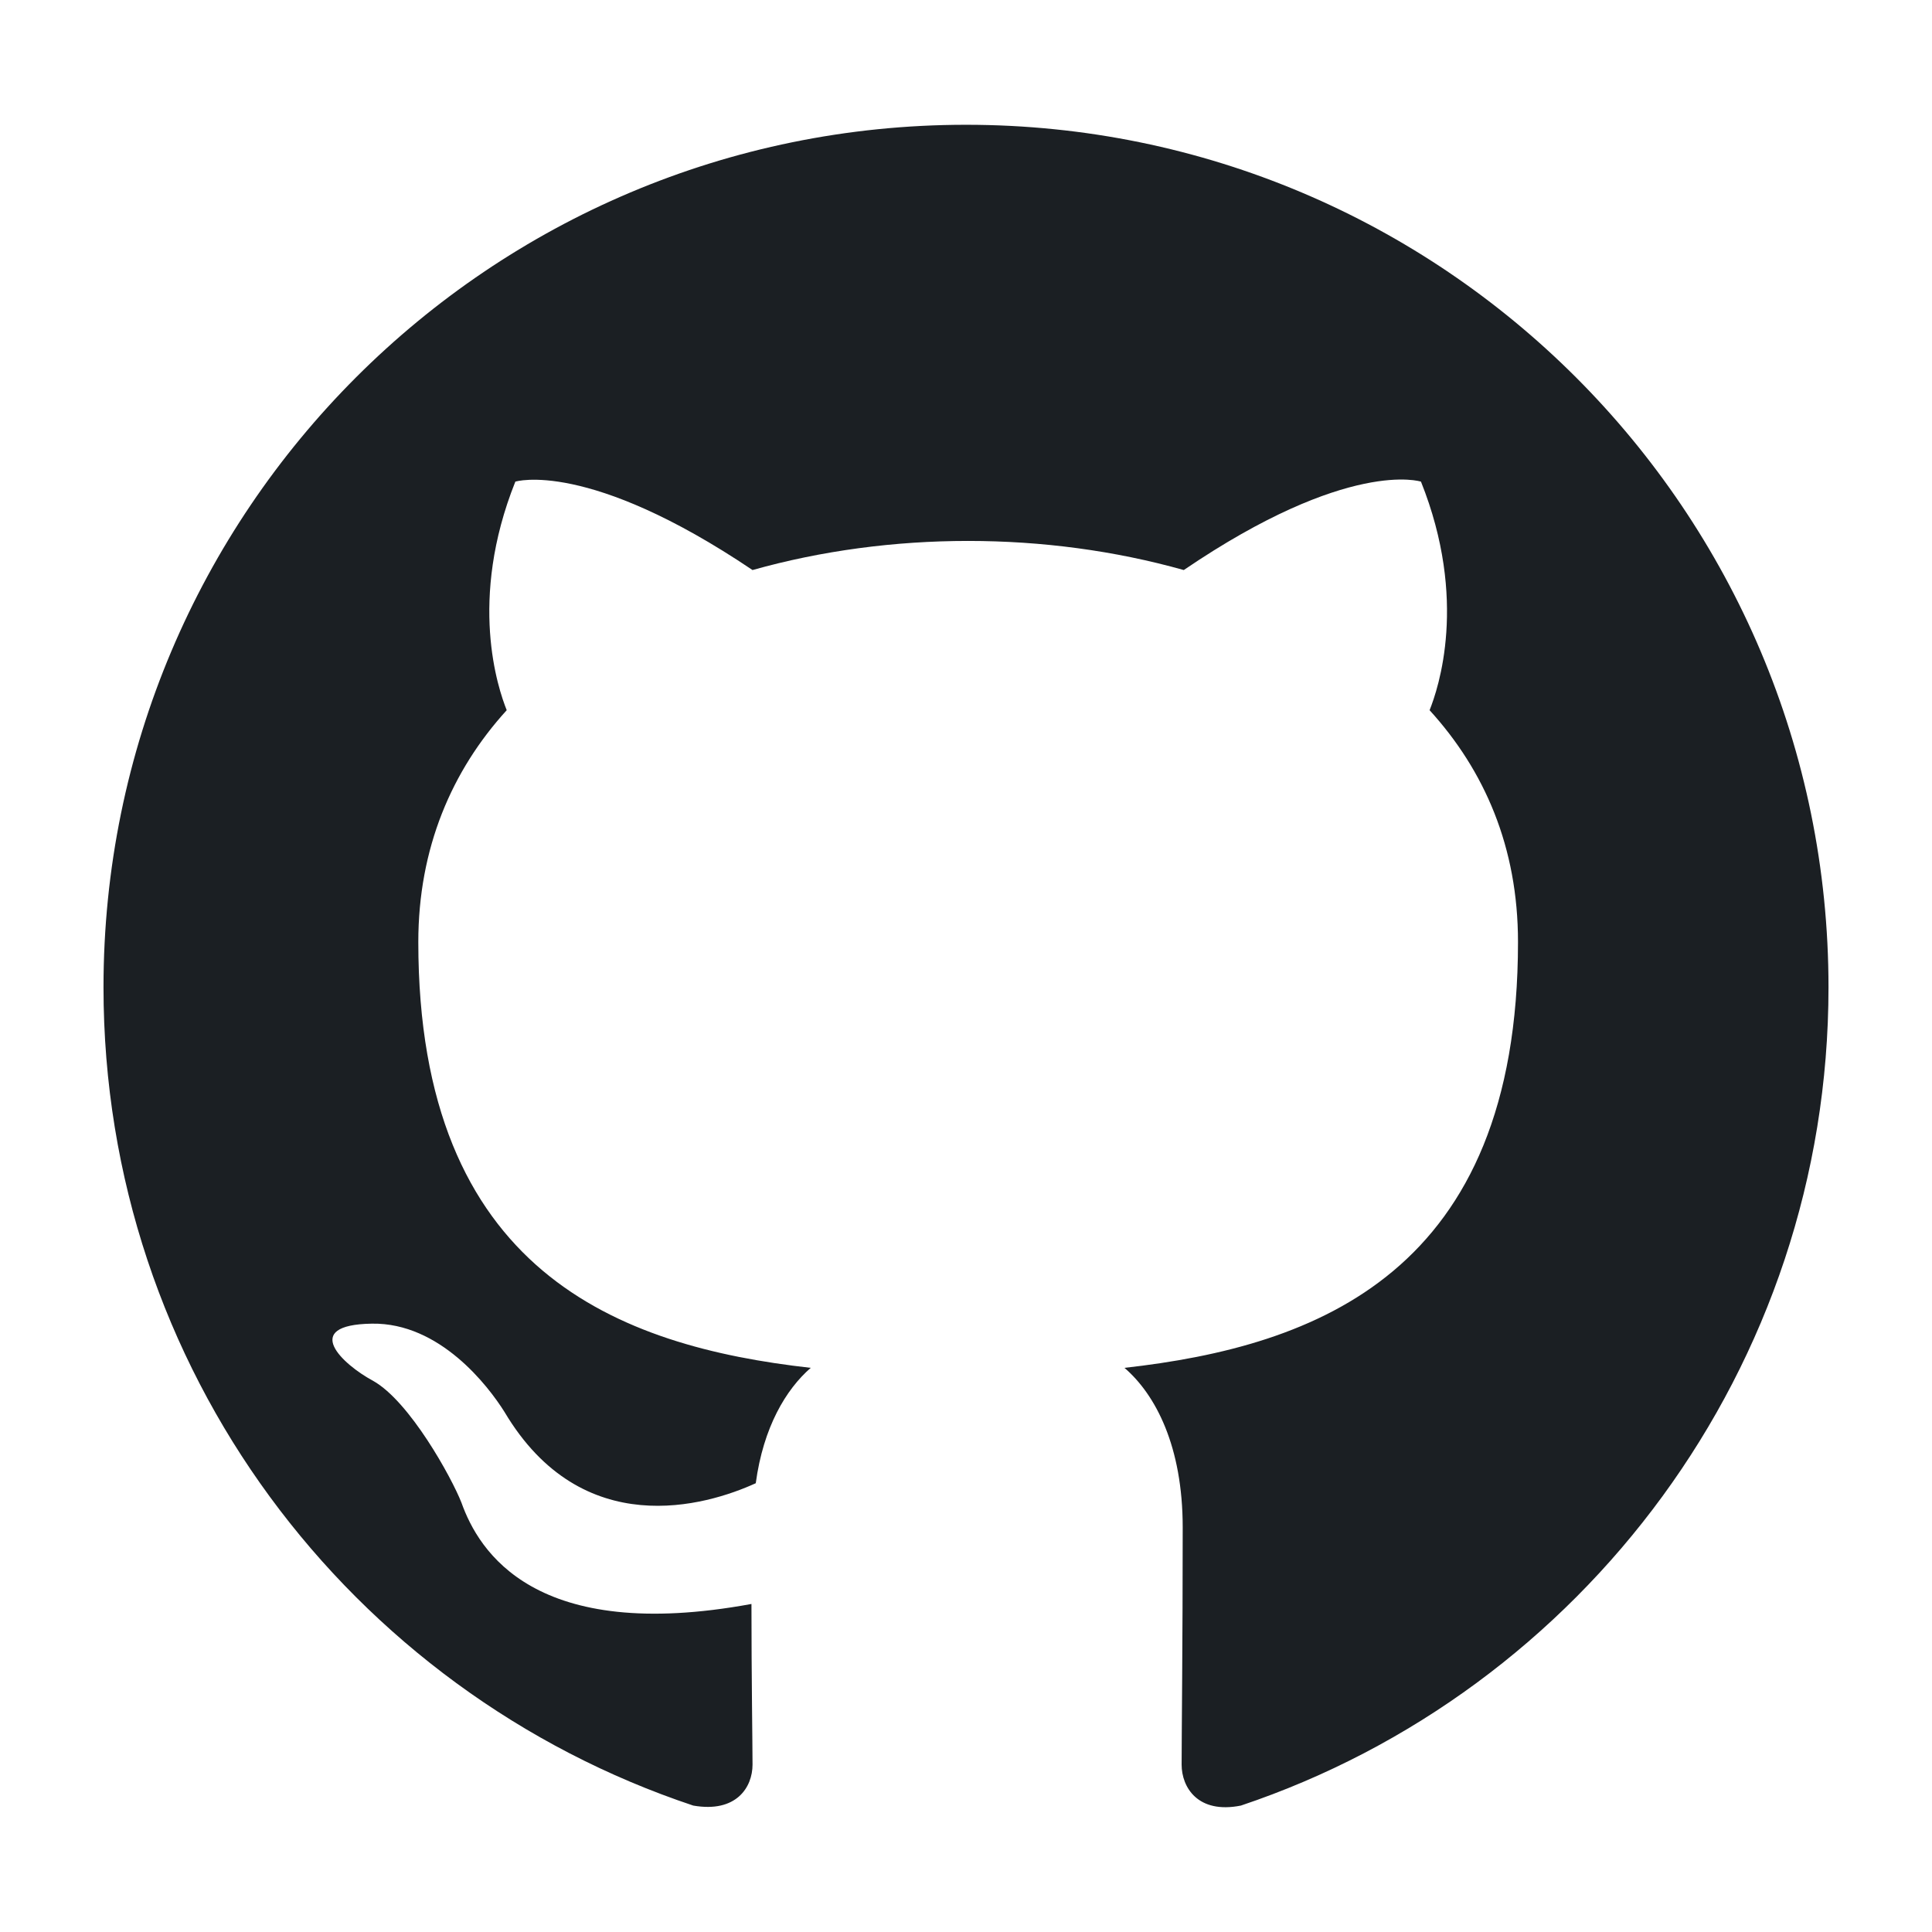
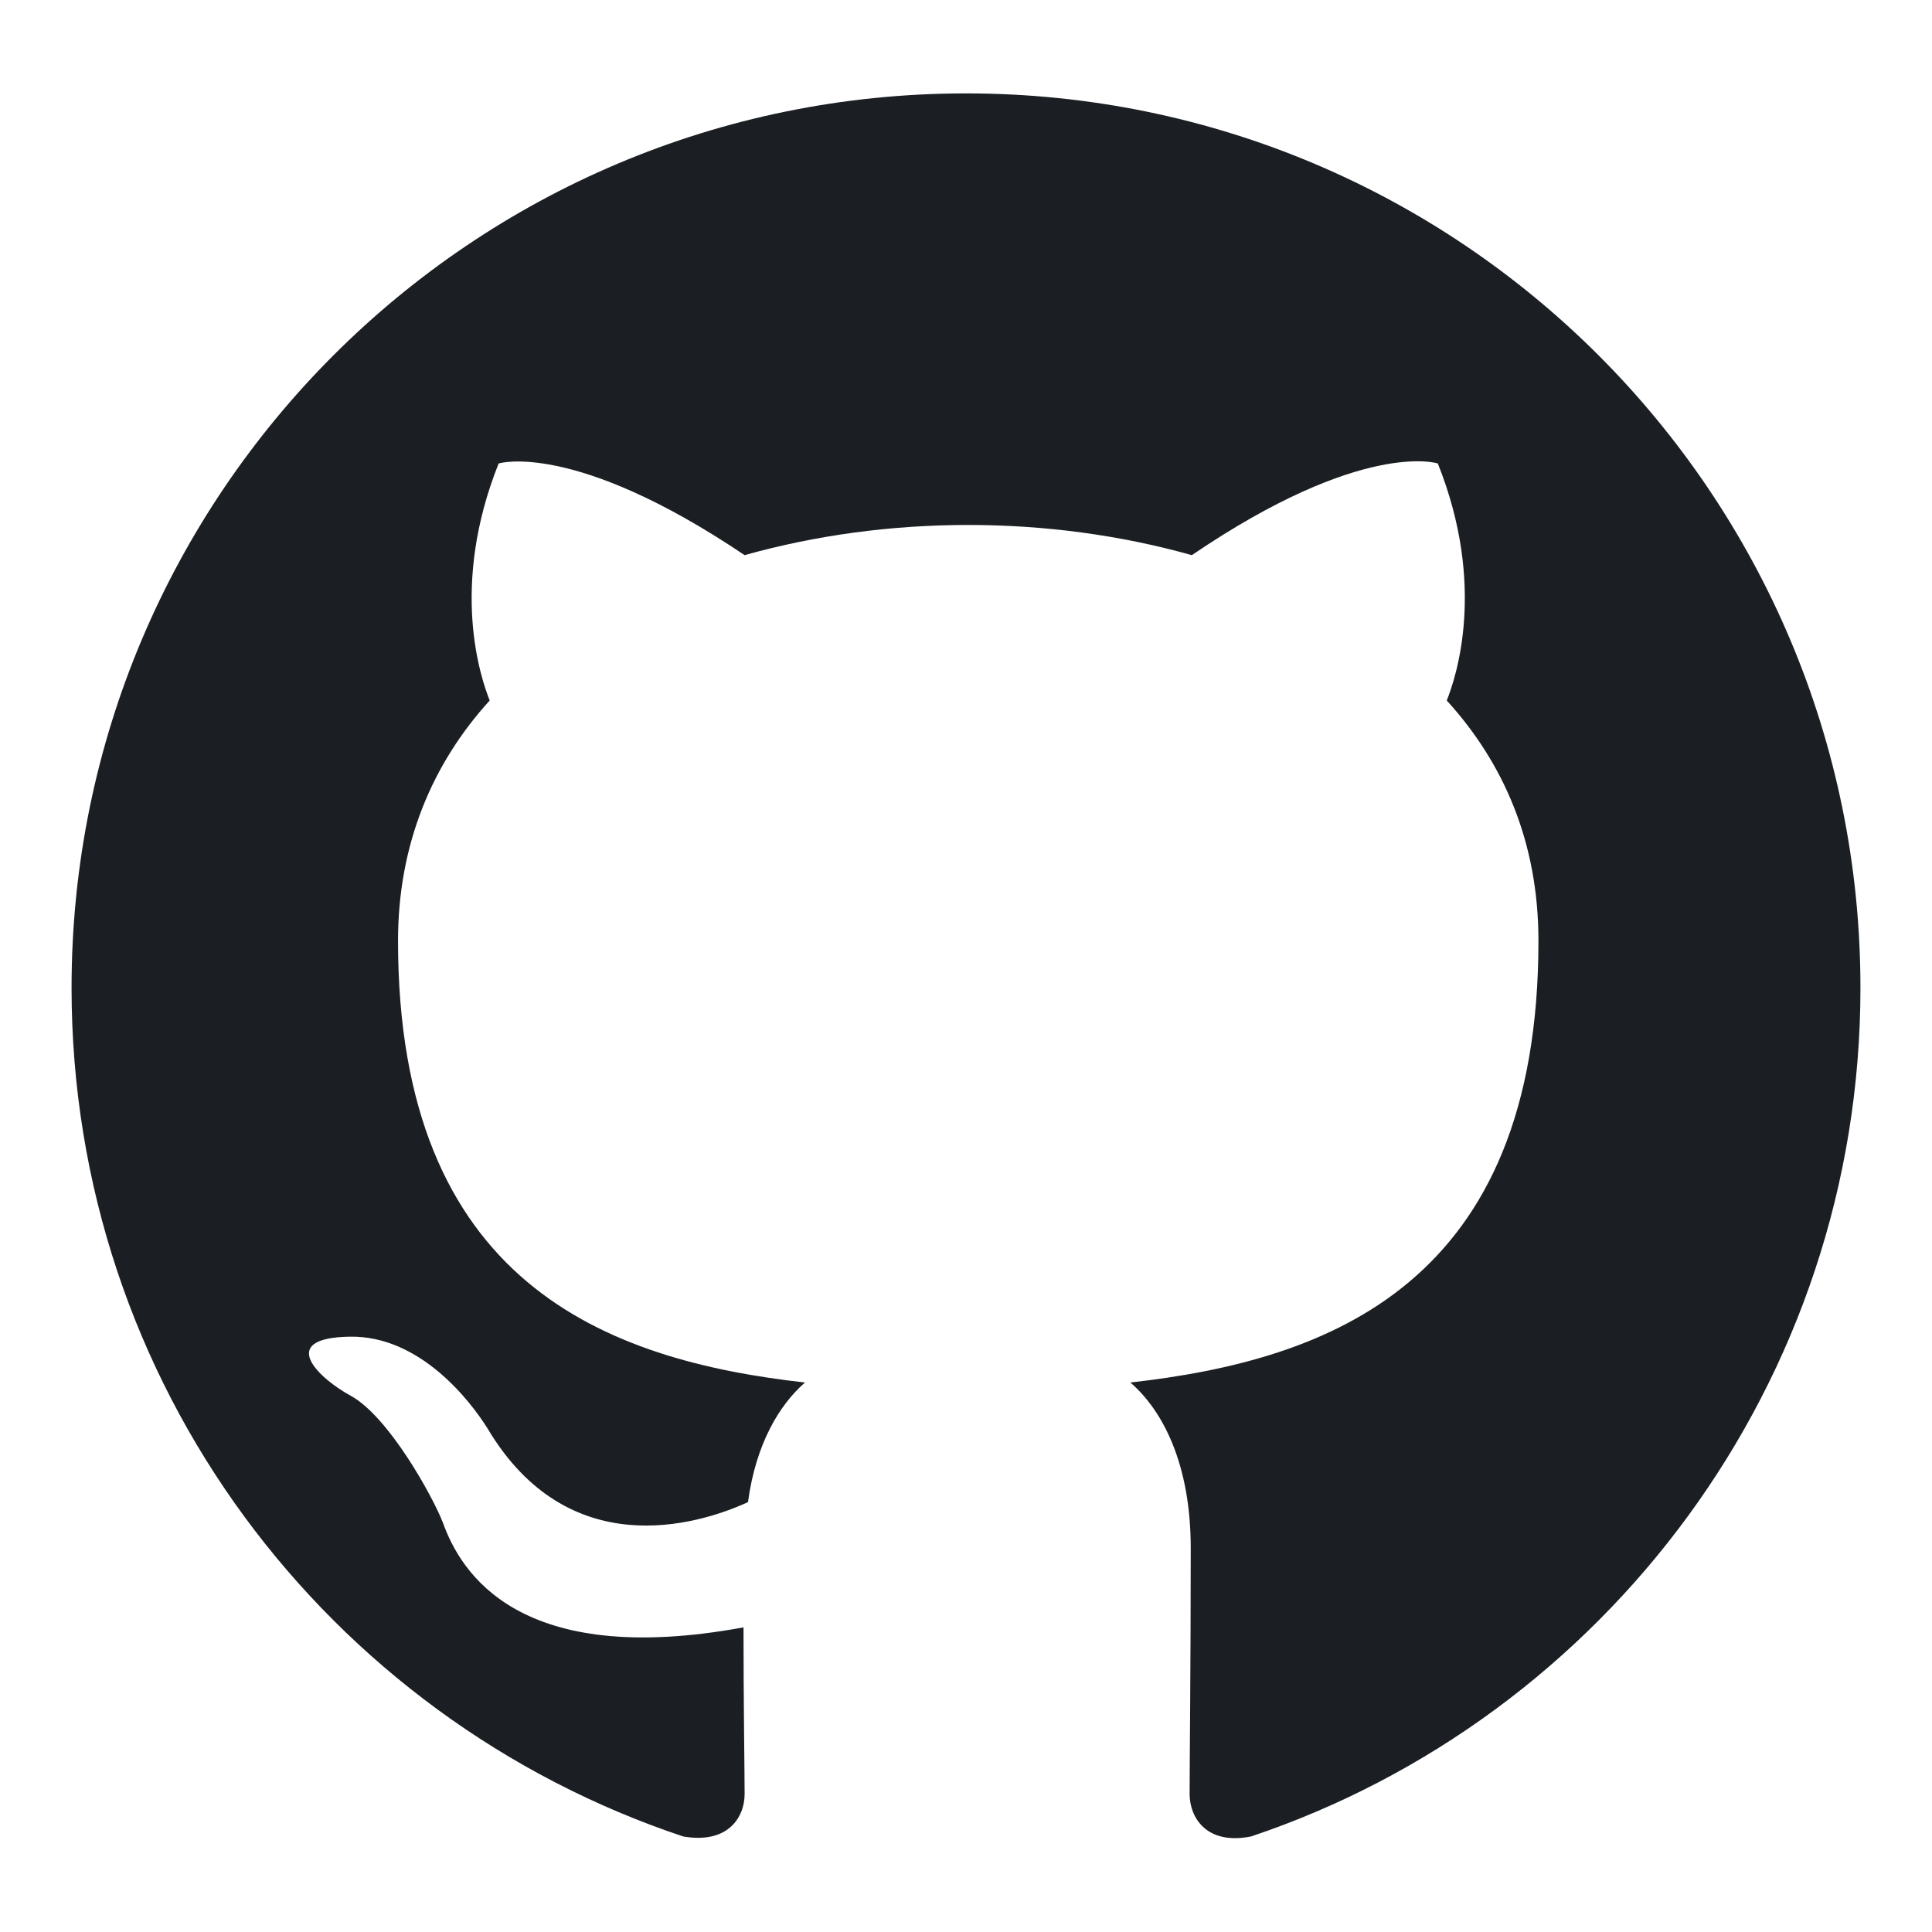
- <svg xmlns="http://www.w3.org/2000/svg" width="600" height="600" viewBox="-61.44 -74.07 1146.88 1146.88" fill="none">
+ <svg xmlns="http://www.w3.org/2000/svg" width="600" height="600" viewBox="-40.96 -39.96 1105.92 1078.92" fill="none">
  <path fill-rule="evenodd" clip-rule="evenodd" d="M8 0C3.58 0 0 3.58 0 8C0 11.54 2.29 14.53 5.47 15.59C5.87 15.66 6.02 15.42 6.02 15.21C6.02 15.02 6.01 14.39 6.01 13.72C4 14.09 3.48 13.23 3.32 12.78C3.23 12.55 2.84 11.84 2.5 11.65C2.22 11.5 1.82 11.13 2.49 11.12C3.12 11.11 3.57 11.7 3.72 11.94C4.44 13.15 5.59 12.81 6.05 12.6C6.12 12.08 6.33 11.73 6.56 11.53C4.78 11.33 2.92 10.64 2.92 7.58C2.92 6.71 3.23 5.99 3.74 5.43C3.66 5.23 3.38 4.41 3.82 3.31C3.82 3.31 4.49 3.1 6.02 4.13C6.66 3.95 7.34 3.86 8.02 3.86C8.7 3.86 9.38 3.95 10.02 4.13C11.55 3.09 12.22 3.31 12.22 3.31C12.66 4.41 12.38 5.23 12.3 5.43C12.81 5.99 13.12 6.7 13.12 7.58C13.12 10.65 11.25 11.33 9.47 11.53C9.76 11.78 10.01 12.26 10.01 13.01C10.01 14.08 10 14.94 10 15.21C10 15.42 10.15 15.67 10.55 15.59C13.71 14.53 16 11.53 16 8C16 3.58 12.42 0 8 0Z" transform="scale(64)" fill="#1B1F23" />
</svg>
